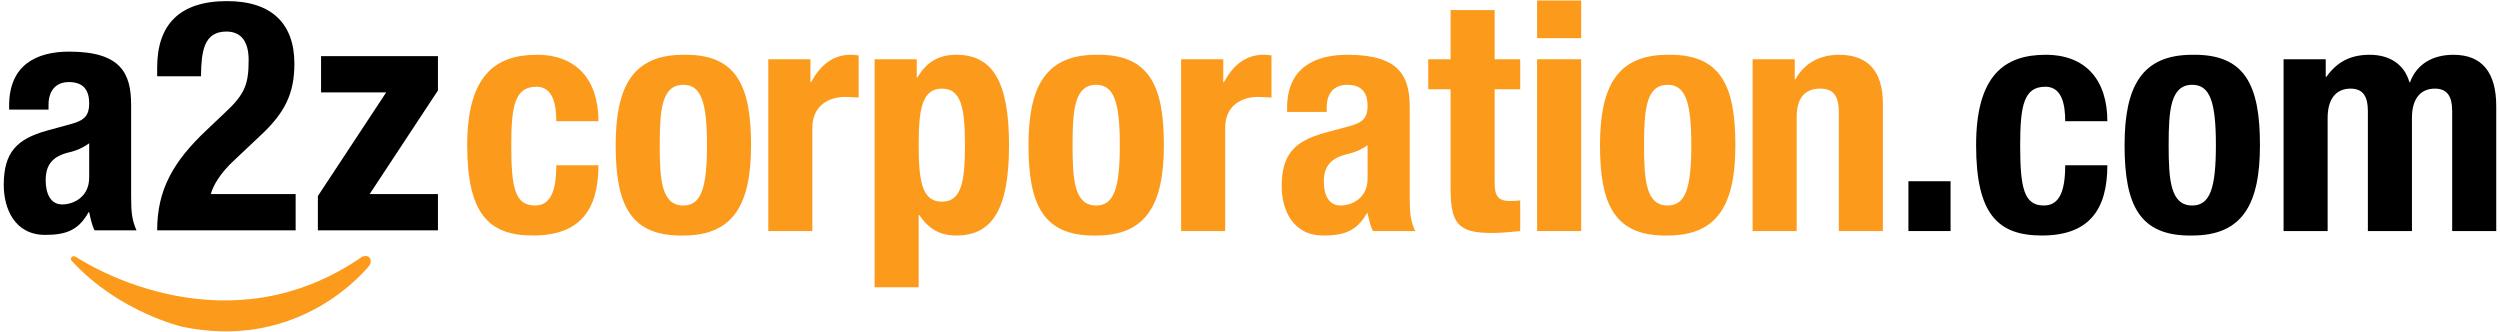
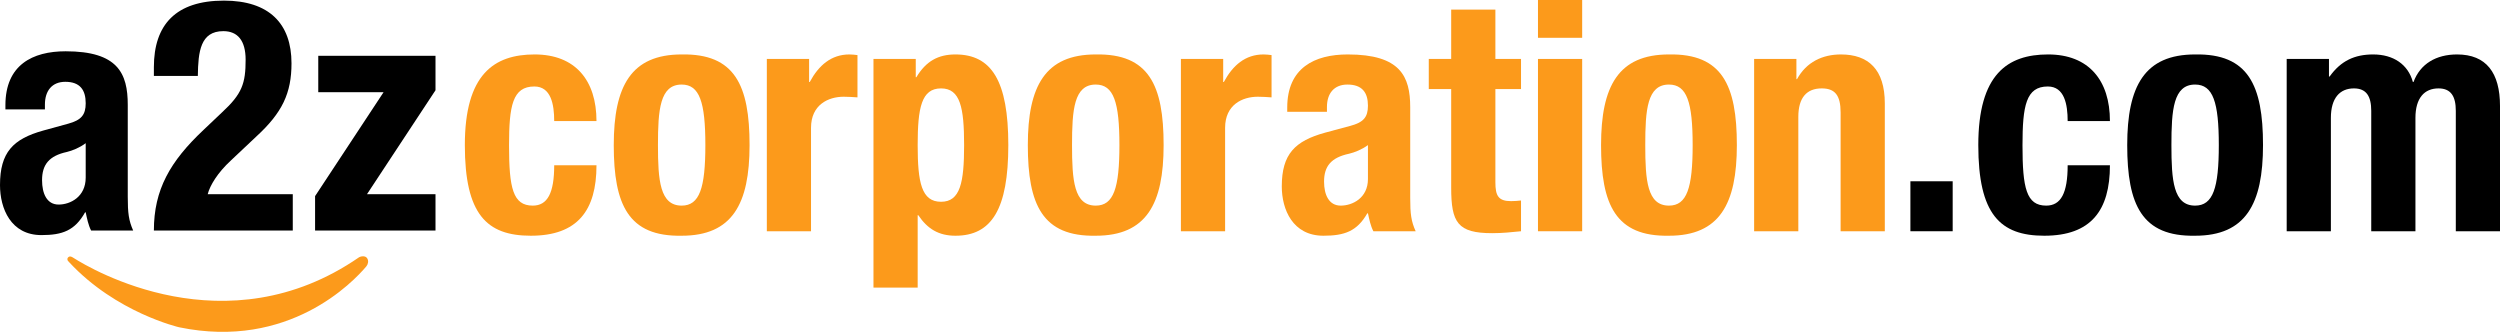
- <svg xmlns="http://www.w3.org/2000/svg" version="1.1" id="svg2" xml:space="preserve" width="210.667" height="27.965" viewBox="0 0 210.667 27.965">
+ <svg xmlns="http://www.w3.org/2000/svg" version="1.1" id="svg2" xml:space="preserve" width="431.005" height="57.215" viewBox="0 0 431.005 57.215">
  <defs id="defs6">
    <clipPath clipPathUnits="userSpaceOnUse" id="clipPath16">
-       <path d="M 0,20.974 H 158 V 0 H 0 Z" id="path14" />
+       <path d="M 0,42.911 H 323.254 V 0 H 0 Z" id="path14" />
    </clipPath>
  </defs>
-   <g id="g8" transform="matrix(1.333333,0,0,-1.333333,0,27.96547)">
+   <g id="g8" transform="matrix(1.333333,0,0,-1.333333,0,57.21493)">
    <g id="g10">
      <g id="g12" clip-path="url(#clipPath16)">
-         <g id="g18" transform="translate(5.637,11.9205)">
-           <path d="m 0,0 c -0.381,-0.287 -0.843,-0.471 -1.184,-0.553 -1.125,-0.245 -1.566,-0.798 -1.566,-1.78 0,-0.839 0.301,-1.534 1.044,-1.534 0.742,0 1.706,0.491 1.706,1.698 z m -5.059,2.128 v 0.266 c 0,2.537 1.707,3.397 3.794,3.397 3.293,0 3.915,-1.392 3.915,-3.376 V -3.376 C 2.65,-4.4 2.71,-4.87 2.991,-5.505 H 0.341 C 0.161,-5.157 0.08,-4.727 0,-4.359 h -0.04 c -0.642,-1.146 -1.425,-1.432 -2.75,-1.432 -1.927,0 -2.61,1.678 -2.61,3.151 0,2.067 0.823,2.906 2.73,3.438 l 1.566,0.43 C -0.281,1.453 0,1.78 0,2.517 0,3.356 -0.361,3.867 -1.285,3.867 -2.128,3.867 -2.57,3.294 -2.57,2.435 V 2.128 Z" style="fill:#000000;fill-opacity:1;fill-rule:nonzero;stroke:none" id="path20" />
+         <g id="g18" transform="translate(11.0812,24.3972)">
+           <path d="m 0,0 c -0.783,-0.588 -1.73,-0.966 -2.43,-1.134 -2.307,-0.504 -3.213,-1.638 -3.213,-3.653 0,-1.722 0.617,-3.149 2.142,-3.149 1.524,0 3.501,1.007 3.501,3.485 z m -10.381,4.367 v 0.546 c 0,5.207 3.502,6.97 7.786,6.97 6.756,0 8.033,-2.855 8.033,-6.928 V -6.929 c 0,-2.099 0.123,-3.065 0.7,-4.367 H 0.7 C 0.33,-10.582 0.165,-9.7 0,-8.944 h -0.082 c -1.319,-2.352 -2.925,-2.94 -5.644,-2.94 -3.955,0 -5.355,3.444 -5.355,6.467 0,4.241 1.689,5.963 5.602,7.054 l 3.213,0.882 C -0.577,2.981 0,3.653 0,5.165 c 0,1.721 -0.741,2.771 -2.637,2.771 -1.73,0 -2.636,-1.176 -2.636,-2.939 v -0.63 z" style="fill:#000000;fill-opacity:1;fill-rule:nonzero;stroke:none" id="path20" />
        </g>
-         <g id="g22" transform="translate(18.685,6.416)">
-           <path d="m 0,0 h -8.752 c 0,2.578 1.023,4.359 3.131,6.343 l 1.165,1.105 c 1.264,1.167 1.485,1.822 1.485,3.315 0,1.208 -0.502,1.801 -1.405,1.801 -1.446,0 -1.586,-1.289 -1.606,-2.824 h -2.77 v 0.553 c 0,2.68 1.385,4.195 4.416,4.195 2.851,0 4.256,-1.453 4.256,-3.95 0,-1.882 -0.582,-3.11 -2.208,-4.604 L -3.894,4.42 C -4.738,3.642 -5.219,2.844 -5.36,2.292 H 0 Z" style="fill:#000000;fill-opacity:1;fill-rule:nonzero;stroke:none" id="path24" />
+         <g id="g22" transform="translate(37.8566,13.1016)">
+           <path d="m 0,0 h -17.96 c 0,5.291 2.1,8.944 6.426,13.017 l 2.389,2.267 c 2.595,2.394 3.048,3.738 3.048,6.803 0,2.478 -1.029,3.695 -2.883,3.695 -2.966,0 -3.254,-2.645 -3.296,-5.794 h -5.684 v 1.134 c 0,5.5 2.842,8.608 9.062,8.608 5.85,0 8.733,-2.982 8.733,-8.105 0,-3.863 -1.194,-6.382 -4.531,-9.448 L -7.992,9.07 C -9.722,7.474 -10.71,5.837 -10.999,4.703 H 0 Z" style="fill:#000000;fill-opacity:1;fill-rule:nonzero;stroke:none" id="path24" />
        </g>
-         <g id="g26" transform="translate(20.0901,8.585)">
-           <path d="M 0,0 4.316,6.548 H 0.201 V 8.84 H 7.588 V 6.671 L 3.272,0.123 h 4.316 v -2.292 l -7.588,0 z" style="fill:#000000;fill-opacity:1;fill-rule:nonzero;stroke:none" id="path28" />
+         <g id="g26" transform="translate(40.7399,17.5526)">
+           <path d="M 0,0 8.857,13.437 H 0.412 V 18.14 H 15.571 V 13.689 L 6.715,0.252 h 8.856 V -4.451 H 0 Z" style="fill:#000000;fill-opacity:1;fill-rule:nonzero;stroke:none" id="path28" />
        </g>
-         <g id="g30" transform="translate(4.879,4.6862)">
-           <path d="m 0,0 c 1.093,-0.696 9.604,-5.741 17.985,0.047 0.058,0.04 0.382,0.14 0.509,-0.067 0.11,-0.167 0.05,-0.385 -0.052,-0.506 -0.817,-0.97 -4.886,-5.271 -11.793,-3.84 0,0 -3.97,0.912 -6.927,4.096 -0.029,0.03 -0.057,0.062 -0.086,0.093 0,0 -0.093,0.133 0.039,0.237 C -0.212,0.148 -0.078,0.049 0,0" style="fill:#fc9a1b;fill-opacity:1;fill-rule:nonzero;stroke:none" id="path32" />
+         <g id="g30" transform="translate(9.5257,9.552)">
+           <path d="m 0,0 c 2.243,-1.427 19.708,-11.781 36.905,0.096 0.121,0.083 0.786,0.287 1.046,-0.136 0.226,-0.343 0.102,-0.792 -0.107,-1.04 -1.676,-1.991 -10.027,-10.815 -24.201,-7.879 0,0 -8.145,1.871 -14.214,8.404 -0.058,0.063 -0.117,0.127 -0.175,0.191 0,0 -0.191,0.275 0.08,0.488 C -0.435,0.303 -0.16,0.101 0,0" style="fill:#fc9a1b;fill-opacity:1;fill-rule:nonzero;stroke:none" id="path32" />
        </g>
-         <g id="g34" transform="translate(35.1575,13.3139)">
-           <path d="m 0,0 c 0,1.049 -0.202,2.179 -1.251,2.179 -1.372,0 -1.594,-1.21 -1.594,-3.713 0,-2.683 0.242,-3.793 1.493,-3.793 0.928,0 1.352,0.786 1.352,2.542 h 2.664 c 0,-2.845 -1.191,-4.439 -4.137,-4.439 -2.785,0 -4.157,1.352 -4.157,5.71 0,4.461 1.836,5.712 4.399,5.712 2.563,0 3.895,-1.635 3.895,-4.198 z" style="fill:#fc9a1b;fill-opacity:1;fill-rule:nonzero;stroke:none" id="path36" />
+         <g id="g34" transform="translate(71.6592,27.2564)">
+           <path d="m 0,0 c 0,2.154 -0.414,4.472 -2.567,4.472 -2.816,0 -3.272,-2.484 -3.272,-7.619 0,-5.507 0.497,-7.785 3.065,-7.785 1.904,0 2.774,1.614 2.774,5.217 h 5.467 c 0,-5.839 -2.444,-9.11 -8.49,-9.11 -5.715,0 -8.531,2.774 -8.531,11.719 0,9.153 3.768,11.721 9.028,11.721 5.26,0 7.993,-3.355 7.993,-8.615 z" style="fill:#fc9a1b;fill-opacity:1;fill-rule:nonzero;stroke:none" id="path36" />
        </g>
-         <g id="g38" transform="translate(43.1886,7.9866)">
-           <path d="M 0,0 C 1.13,0 1.493,1.11 1.493,3.814 1.493,6.518 1.13,7.628 0,7.628 -1.372,7.628 -1.493,6.034 -1.493,3.814 -1.493,1.594 -1.372,0 0,0 M 0,9.525 C 3.35,9.586 4.278,7.588 4.278,3.814 4.278,0.101 3.189,-1.897 0,-1.897 -3.35,-1.958 -4.278,0.04 -4.278,3.814 c 0,3.713 1.089,5.711 4.278,5.711" style="fill:#fc9a1b;fill-opacity:1;fill-rule:nonzero;stroke:none" id="path40" />
+         <g id="g38" transform="translate(88.1396,16.3244)">
+           <path d="m 0,0 c 2.319,0 3.065,2.278 3.065,7.826 0,5.55 -0.746,7.828 -3.065,7.828 -2.816,0 -3.065,-3.271 -3.065,-7.828 C -3.065,3.271 -2.816,0 0,0 M 0,19.547 C 6.874,19.671 8.78,15.571 8.78,7.826 8.78,0.207 6.544,-3.893 0,-3.893 -6.874,-4.018 -8.78,0.082 -8.78,7.826 c 0,7.62 2.237,11.721 8.78,11.721" style="fill:#fc9a1b;fill-opacity:1;fill-rule:nonzero;stroke:none" id="path40" />
        </g>
-         <g id="g42" transform="translate(48.5555,17.2289)">
-           <path d="m 0,0 h 2.664 v -1.452 h 0.04 c 0.566,1.049 1.352,1.735 2.502,1.735 0.162,0 0.344,-0.02 0.505,-0.04 v -2.664 c -0.282,0.02 -0.585,0.04 -0.868,0.04 -0.969,0 -2.058,-0.505 -2.058,-1.958 v -6.518 H 0 Z" style="fill:#fc9a1b;fill-opacity:1;fill-rule:nonzero;stroke:none" id="path44" />
+         <g id="g42" transform="translate(99.1528,35.2902)">
+           <path d="m 0,0 h 5.466 v -2.981 h 0.083 c 1.16,2.154 2.774,3.562 5.134,3.562 0.332,0 0.705,-0.042 1.037,-0.083 v -5.467 c -0.58,0.041 -1.202,0.082 -1.781,0.082 -1.989,0 -4.225,-1.034 -4.225,-4.017 V -22.279 H 0 Z" style="fill:#fc9a1b;fill-opacity:1;fill-rule:nonzero;stroke:none" id="path44" />
        </g>
-         <g id="g46" transform="translate(59.5329,8.2287)">
-           <path d="M 0,0 C 1.211,0 1.453,1.21 1.453,3.572 1.453,5.933 1.211,7.144 0,7.144 -1.231,7.144 -1.473,5.933 -1.473,3.572 -1.473,1.21 -1.231,0 0,0 m -4.258,9 h 2.664 V 7.85 h 0.04 c 0.606,1.009 1.372,1.433 2.462,1.433 2.281,0 3.33,-1.675 3.33,-5.711 0,-4.037 -1.049,-5.711 -3.33,-5.711 -1.05,0 -1.756,0.424 -2.341,1.291 h -0.04 v -4.56 h -2.785 z" style="fill:#fc9a1b;fill-opacity:1;fill-rule:nonzero;stroke:none" id="path48" />
+         <g id="g46" transform="translate(121.6792,16.8214)">
+           <path d="M 0,0 C 2.485,0 2.982,2.484 2.982,7.329 2.982,12.174 2.485,14.66 0,14.66 -2.527,14.66 -3.023,12.174 -3.023,7.329 -3.023,2.484 -2.527,0 0,0 m -8.738,18.469 h 5.467 v -2.36 h 0.082 c 1.243,2.071 2.816,2.941 5.052,2.941 4.68,0 6.834,-3.438 6.834,-11.721 0,-8.283 -2.154,-11.719 -6.834,-11.719 -2.153,0 -3.602,0.87 -4.804,2.65 h -0.082 v -9.359 h -5.715 z" style="fill:#fc9a1b;fill-opacity:1;fill-rule:nonzero;stroke:none" id="path48" />
        </g>
-         <g id="g50" transform="translate(69.2795,7.9866)">
-           <path d="M 0,0 C 1.13,0 1.493,1.11 1.493,3.814 1.493,6.518 1.13,7.628 0,7.628 -1.373,7.628 -1.493,6.034 -1.493,3.814 -1.493,1.594 -1.373,0 0,0 M 0,9.525 C 3.35,9.586 4.278,7.588 4.278,3.814 4.278,0.101 3.188,-1.897 0,-1.897 -3.35,-1.958 -4.278,0.04 -4.278,3.814 c 0,3.713 1.089,5.711 4.278,5.711" style="fill:#fc9a1b;fill-opacity:1;fill-rule:nonzero;stroke:none" id="path52" />
+         <g id="g50" transform="translate(141.6799,16.3244)">
+           <path d="m 0,0 c 2.319,0 3.063,2.278 3.063,7.826 0,5.55 -0.744,7.828 -3.063,7.828 -2.817,0 -3.065,-3.271 -3.065,-7.828 C -3.065,3.271 -2.817,0 0,0 M 0,19.547 C 6.874,19.671 8.778,15.571 8.778,7.826 8.778,0.207 6.542,-3.893 0,-3.893 -6.875,-4.018 -8.78,0.082 -8.78,7.826 c 0,7.62 2.237,11.721 8.78,11.721" style="fill:#fc9a1b;fill-opacity:1;fill-rule:nonzero;stroke:none" id="path52" />
        </g>
-         <g id="g54" transform="translate(74.6463,17.2289)">
-           <path d="m 0,0 h 2.664 v -1.452 h 0.041 c 0.564,1.049 1.352,1.735 2.502,1.735 0.161,0 0.343,-0.02 0.505,-0.04 v -2.664 c -0.283,0.02 -0.586,0.04 -0.868,0.04 -0.969,0 -2.059,-0.505 -2.059,-1.958 v -6.518 H 0 Z" style="fill:#fc9a1b;fill-opacity:1;fill-rule:nonzero;stroke:none" id="path56" />
+         <g id="g54" transform="translate(152.6929,35.2902)">
+           <path d="M 0,0 H 5.467 V -2.981 H 5.55 c 1.159,2.154 2.774,3.562 5.136,3.562 0.33,0 0.703,-0.042 1.035,-0.083 v -5.467 c -0.58,0.041 -1.202,0.082 -1.781,0.082 -1.989,0 -4.225,-1.034 -4.225,-4.017 V -22.279 H 0 Z" style="fill:#fc9a1b;fill-opacity:1;fill-rule:nonzero;stroke:none" id="path56" />
        </g>
-         <g id="g58" transform="translate(86.4315,11.8003)">
-           <path d="m 0,0 c -0.384,-0.282 -0.848,-0.464 -1.191,-0.544 -1.13,-0.243 -1.574,-0.788 -1.574,-1.756 0,-0.828 0.303,-1.514 1.05,-1.514 0.746,0 1.715,0.485 1.715,1.675 z m -5.086,2.099 v 0.262 c 0,2.503 1.716,3.351 3.815,3.351 3.309,0 3.935,-1.373 3.935,-3.331 v -5.71 c 0,-1.01 0.061,-1.474 0.343,-2.099 H 0.343 C 0.162,-5.085 0.08,-4.661 0,-4.299 h -0.04 c -0.646,-1.129 -1.433,-1.412 -2.765,-1.412 -1.938,0 -2.624,1.655 -2.624,3.108 0,2.038 0.827,2.865 2.745,3.39 L -1.11,1.211 C -0.282,1.433 0,1.756 0,2.483 0,3.31 -0.363,3.814 -1.292,3.814 -2.139,3.814 -2.583,3.249 -2.583,2.401 V 2.099 Z" style="fill:#fc9a1b;fill-opacity:1;fill-rule:nonzero;stroke:none" id="path60" />
+         <g id="g58" transform="translate(176.8769,24.1504)">
+           <path d="m 0,0 c -0.787,-0.579 -1.74,-0.952 -2.444,-1.117 -2.319,-0.497 -3.23,-1.616 -3.23,-3.603 0,-1.698 0.621,-3.106 2.154,-3.106 1.532,0 3.52,0.994 3.52,3.436 z m -10.436,4.307 v 0.539 c 0,5.135 3.52,6.875 7.827,6.875 6.791,0 8.075,-2.817 8.075,-6.834 V -6.832 c 0,-2.071 0.125,-3.024 0.705,-4.307 H 0.703 C 0.332,-10.435 0.165,-9.565 0,-8.821 h -0.082 c -1.326,-2.318 -2.942,-2.898 -5.674,-2.898 -3.976,0 -5.384,3.395 -5.384,6.377 0,4.183 1.697,5.88 5.631,6.958 l 3.232,0.869 C -0.579,2.941 0,3.603 0,5.094 c 0,1.699 -0.746,2.734 -2.65,2.734 -1.74,0 -2.651,-1.16 -2.651,-2.9 V 4.307 Z" style="fill:#fc9a1b;fill-opacity:1;fill-rule:nonzero;stroke:none" id="path60" />
        </g>
-         <g id="g62" transform="translate(91.6769,20.3372)">
-           <path d="M 0,0 H 2.785 V -3.108 H 4.4 V -5.005 H 2.785 v -5.873 c 0,-0.848 0.182,-1.19 0.989,-1.19 0.222,0 0.444,0.02 0.626,0.04 v -1.937 C 3.794,-14.026 3.229,-14.087 2.583,-14.087 0.404,-14.087 0,-13.42 0,-11.221 v 6.216 h -1.412 v 1.897 H 0 Z" style="fill:#fc9a1b;fill-opacity:1;fill-rule:nonzero;stroke:none" id="path64" />
+         <g id="g62" transform="translate(187.6408,41.6687)">
+           <path d="M 0,0 H 5.715 V -6.378 H 9.029 V -10.27 H 5.715 v -12.052 c 0,-1.74 0.373,-2.443 2.03,-2.443 0.455,0 0.911,0.041 1.284,0.083 v -3.976 C 7.786,-28.782 6.626,-28.907 5.301,-28.907 0.829,-28.907 0,-27.539 0,-23.025 v 12.755 h -2.898 v 3.892 H 0 Z" style="fill:#fc9a1b;fill-opacity:1;fill-rule:nonzero;stroke:none" id="path64" />
        </g>
-         <path d="M 97.145,17.229 H 99.93 V 6.372 h -2.785 z m 0,3.714 h 2.785 v -2.381 h -2.785 z" style="fill:#fc9a1b;fill-opacity:1;fill-rule:nonzero;stroke:none" id="path66" />
-         <g id="g68" transform="translate(105.3982,7.9866)">
-           <path d="M 0,0 C 1.131,0 1.493,1.11 1.493,3.814 1.493,6.518 1.131,7.628 0,7.628 -1.372,7.628 -1.493,6.034 -1.493,3.814 -1.493,1.594 -1.372,0 0,0 M 0,9.525 C 3.35,9.586 4.278,7.588 4.278,3.814 4.278,0.101 3.189,-1.897 0,-1.897 -3.35,-1.958 -4.278,0.04 -4.278,3.814 c 0,3.713 1.09,5.711 4.278,5.711" style="fill:#fc9a1b;fill-opacity:1;fill-rule:nonzero;stroke:none" id="path70" />
+         <path d="m 198.862,35.29 h 5.715 V 13.011 h -5.715 z m 0,7.621 h 5.715 v -4.887 h -5.715 z" style="fill:#fc9a1b;fill-opacity:1;fill-rule:nonzero;stroke:none" id="path66" />
+         <g id="g68" transform="translate(215.7979,16.3244)">
+           <path d="m 0,0 c 2.32,0 3.065,2.278 3.065,7.826 0,5.55 -0.745,7.828 -3.065,7.828 -2.816,0 -3.063,-3.271 -3.063,-7.828 C -3.063,3.271 -2.816,0 0,0 M 0,19.547 C 6.875,19.671 8.78,15.571 8.78,7.826 8.78,0.207 6.543,-3.893 0,-3.893 -6.874,-4.018 -8.778,0.082 -8.778,7.826 c 0,7.62 2.236,11.721 8.778,11.721" style="fill:#fc9a1b;fill-opacity:1;fill-rule:nonzero;stroke:none" id="path70" />
        </g>
-         <g id="g72" transform="translate(110.765,17.2289)">
-           <path d="m 0,0 h 2.664 v -1.271 h 0.041 c 0.585,1.07 1.594,1.554 2.764,1.554 1.736,0 2.765,-0.949 2.765,-3.088 v -8.052 H 5.449 v 7.487 c 0,1.09 -0.363,1.514 -1.191,1.514 -0.948,0 -1.473,-0.586 -1.473,-1.797 v -7.204 H 0 Z" style="fill:#fc9a1b;fill-opacity:1;fill-rule:nonzero;stroke:none" id="path74" />
+         <g id="g72" transform="translate(226.8109,35.2902)">
+           <path d="M 0,0 H 5.467 V -2.608 H 5.55 c 1.201,2.195 3.271,3.189 5.674,3.189 3.561,0 5.674,-1.947 5.674,-6.337 v -16.523 h -5.716 v 15.364 c 0,2.236 -0.745,3.106 -2.443,3.106 -1.946,0 -3.024,-1.201 -3.024,-3.687 V -22.279 H 0 Z" style="fill:#fc9a1b;fill-opacity:1;fill-rule:nonzero;stroke:none" id="path74" />
        </g>
-         <path d="m 123.276,6.372 h -2.664 V 9.52 h 2.664 z" style="fill:#000000;fill-opacity:1;fill-rule:nonzero;stroke:none" id="path76" />
-         <g id="g78" transform="translate(130.521,13.3139)">
-           <path d="m 0,0 c 0,1.049 -0.202,2.179 -1.251,2.179 -1.373,0 -1.595,-1.21 -1.595,-3.713 0,-2.683 0.242,-3.793 1.493,-3.793 0.929,0 1.353,0.786 1.353,2.542 h 2.664 c 0,-2.845 -1.191,-4.439 -4.137,-4.439 -2.785,0 -4.158,1.352 -4.158,5.71 0,4.461 1.837,5.712 4.4,5.712 2.563,0 3.895,-1.635 3.895,-4.198 z" style="fill:#000000;fill-opacity:1;fill-rule:nonzero;stroke:none" id="path80" />
+         <path d="m 252.484,13.011 h -5.466 v 6.461 h 5.466 z" style="fill:#000000;fill-opacity:1;fill-rule:nonzero;stroke:none" id="path76" />
+         <g id="g78" transform="translate(267.3516,27.2564)">
+           <path d="m 0,0 c 0,2.154 -0.414,4.472 -2.568,4.472 -2.817,0 -3.272,-2.484 -3.272,-7.619 0,-5.507 0.496,-7.785 3.064,-7.785 1.906,0 2.776,1.614 2.776,5.217 h 5.466 c 0,-5.839 -2.444,-9.11 -8.489,-9.11 -5.715,0 -8.532,2.774 -8.532,11.719 0,9.153 3.769,11.721 9.028,11.721 5.26,0 7.993,-3.355 7.993,-8.615 z" style="fill:#000000;fill-opacity:1;fill-rule:nonzero;stroke:none" id="path80" />
        </g>
-         <g id="g82" transform="translate(138.5515,7.9866)">
-           <path d="M 0,0 C 1.131,0 1.493,1.11 1.493,3.814 1.493,6.518 1.131,7.628 0,7.628 -1.372,7.628 -1.493,6.034 -1.493,3.814 -1.493,1.594 -1.372,0 0,0 M 0,9.525 C 3.35,9.586 4.278,7.588 4.278,3.814 4.278,0.101 3.189,-1.897 0,-1.897 -3.35,-1.958 -4.278,0.04 -4.278,3.814 c 0,3.713 1.09,5.711 4.278,5.711" style="fill:#000000;fill-opacity:1;fill-rule:nonzero;stroke:none" id="path84" />
+         <g id="g82" transform="translate(283.8307,16.3244)">
+           <path d="m 0,0 c 2.32,0 3.065,2.278 3.065,7.826 0,5.55 -0.745,7.828 -3.065,7.828 -2.816,0 -3.063,-3.271 -3.063,-7.828 C -3.063,3.271 -2.816,0 0,0 M 0,19.547 C 6.875,19.671 8.78,15.571 8.78,7.826 8.78,0.207 6.543,-3.893 0,-3.893 -6.874,-4.018 -8.778,0.082 -8.778,7.826 c 0,7.62 2.236,11.721 8.778,11.721" style="fill:#000000;fill-opacity:1;fill-rule:nonzero;stroke:none" id="path84" />
        </g>
-         <g id="g86" transform="translate(144.322,17.2289)">
-           <path d="m 0,0 h 2.664 v -1.11 h 0.041 c 0.706,0.989 1.573,1.393 2.744,1.393 1.272,0 2.2,-0.626 2.502,-1.735 h 0.041 c 0.423,1.15 1.433,1.735 2.744,1.735 1.837,0 2.705,-1.151 2.705,-3.249 v -7.891 h -2.785 v 7.588 c 0,0.908 -0.303,1.413 -1.09,1.413 -0.888,0 -1.453,-0.606 -1.453,-1.857 v -7.144 H 5.328 v 7.588 c 0,0.908 -0.302,1.413 -1.09,1.413 -0.888,0 -1.453,-0.606 -1.453,-1.857 v -7.144 H 0 Z" style="fill:#000000;fill-opacity:1;fill-rule:nonzero;stroke:none" id="path88" />
+         <g id="g86" transform="translate(295.6722,35.2902)">
+           <path d="M 0,0 H 5.467 V -2.277 H 5.55 c 1.449,2.029 3.23,2.858 5.632,2.858 2.61,0 4.514,-1.284 5.135,-3.562 h 0.082 c 0.87,2.36 2.941,3.562 5.633,3.562 3.769,0 5.55,-2.362 5.55,-6.668 v -16.192 h -5.715 v 15.57 c 0,1.864 -0.622,2.9 -2.237,2.9 -1.822,0 -2.982,-1.243 -2.982,-3.811 v -14.659 h -5.715 v 15.57 c 0,1.864 -0.62,2.9 -2.236,2.9 -1.822,0 -2.982,-1.243 -2.982,-3.811 V -22.279 H 0 Z" style="fill:#000000;fill-opacity:1;fill-rule:nonzero;stroke:none" id="path88" />
        </g>
      </g>
    </g>
  </g>
</svg>
